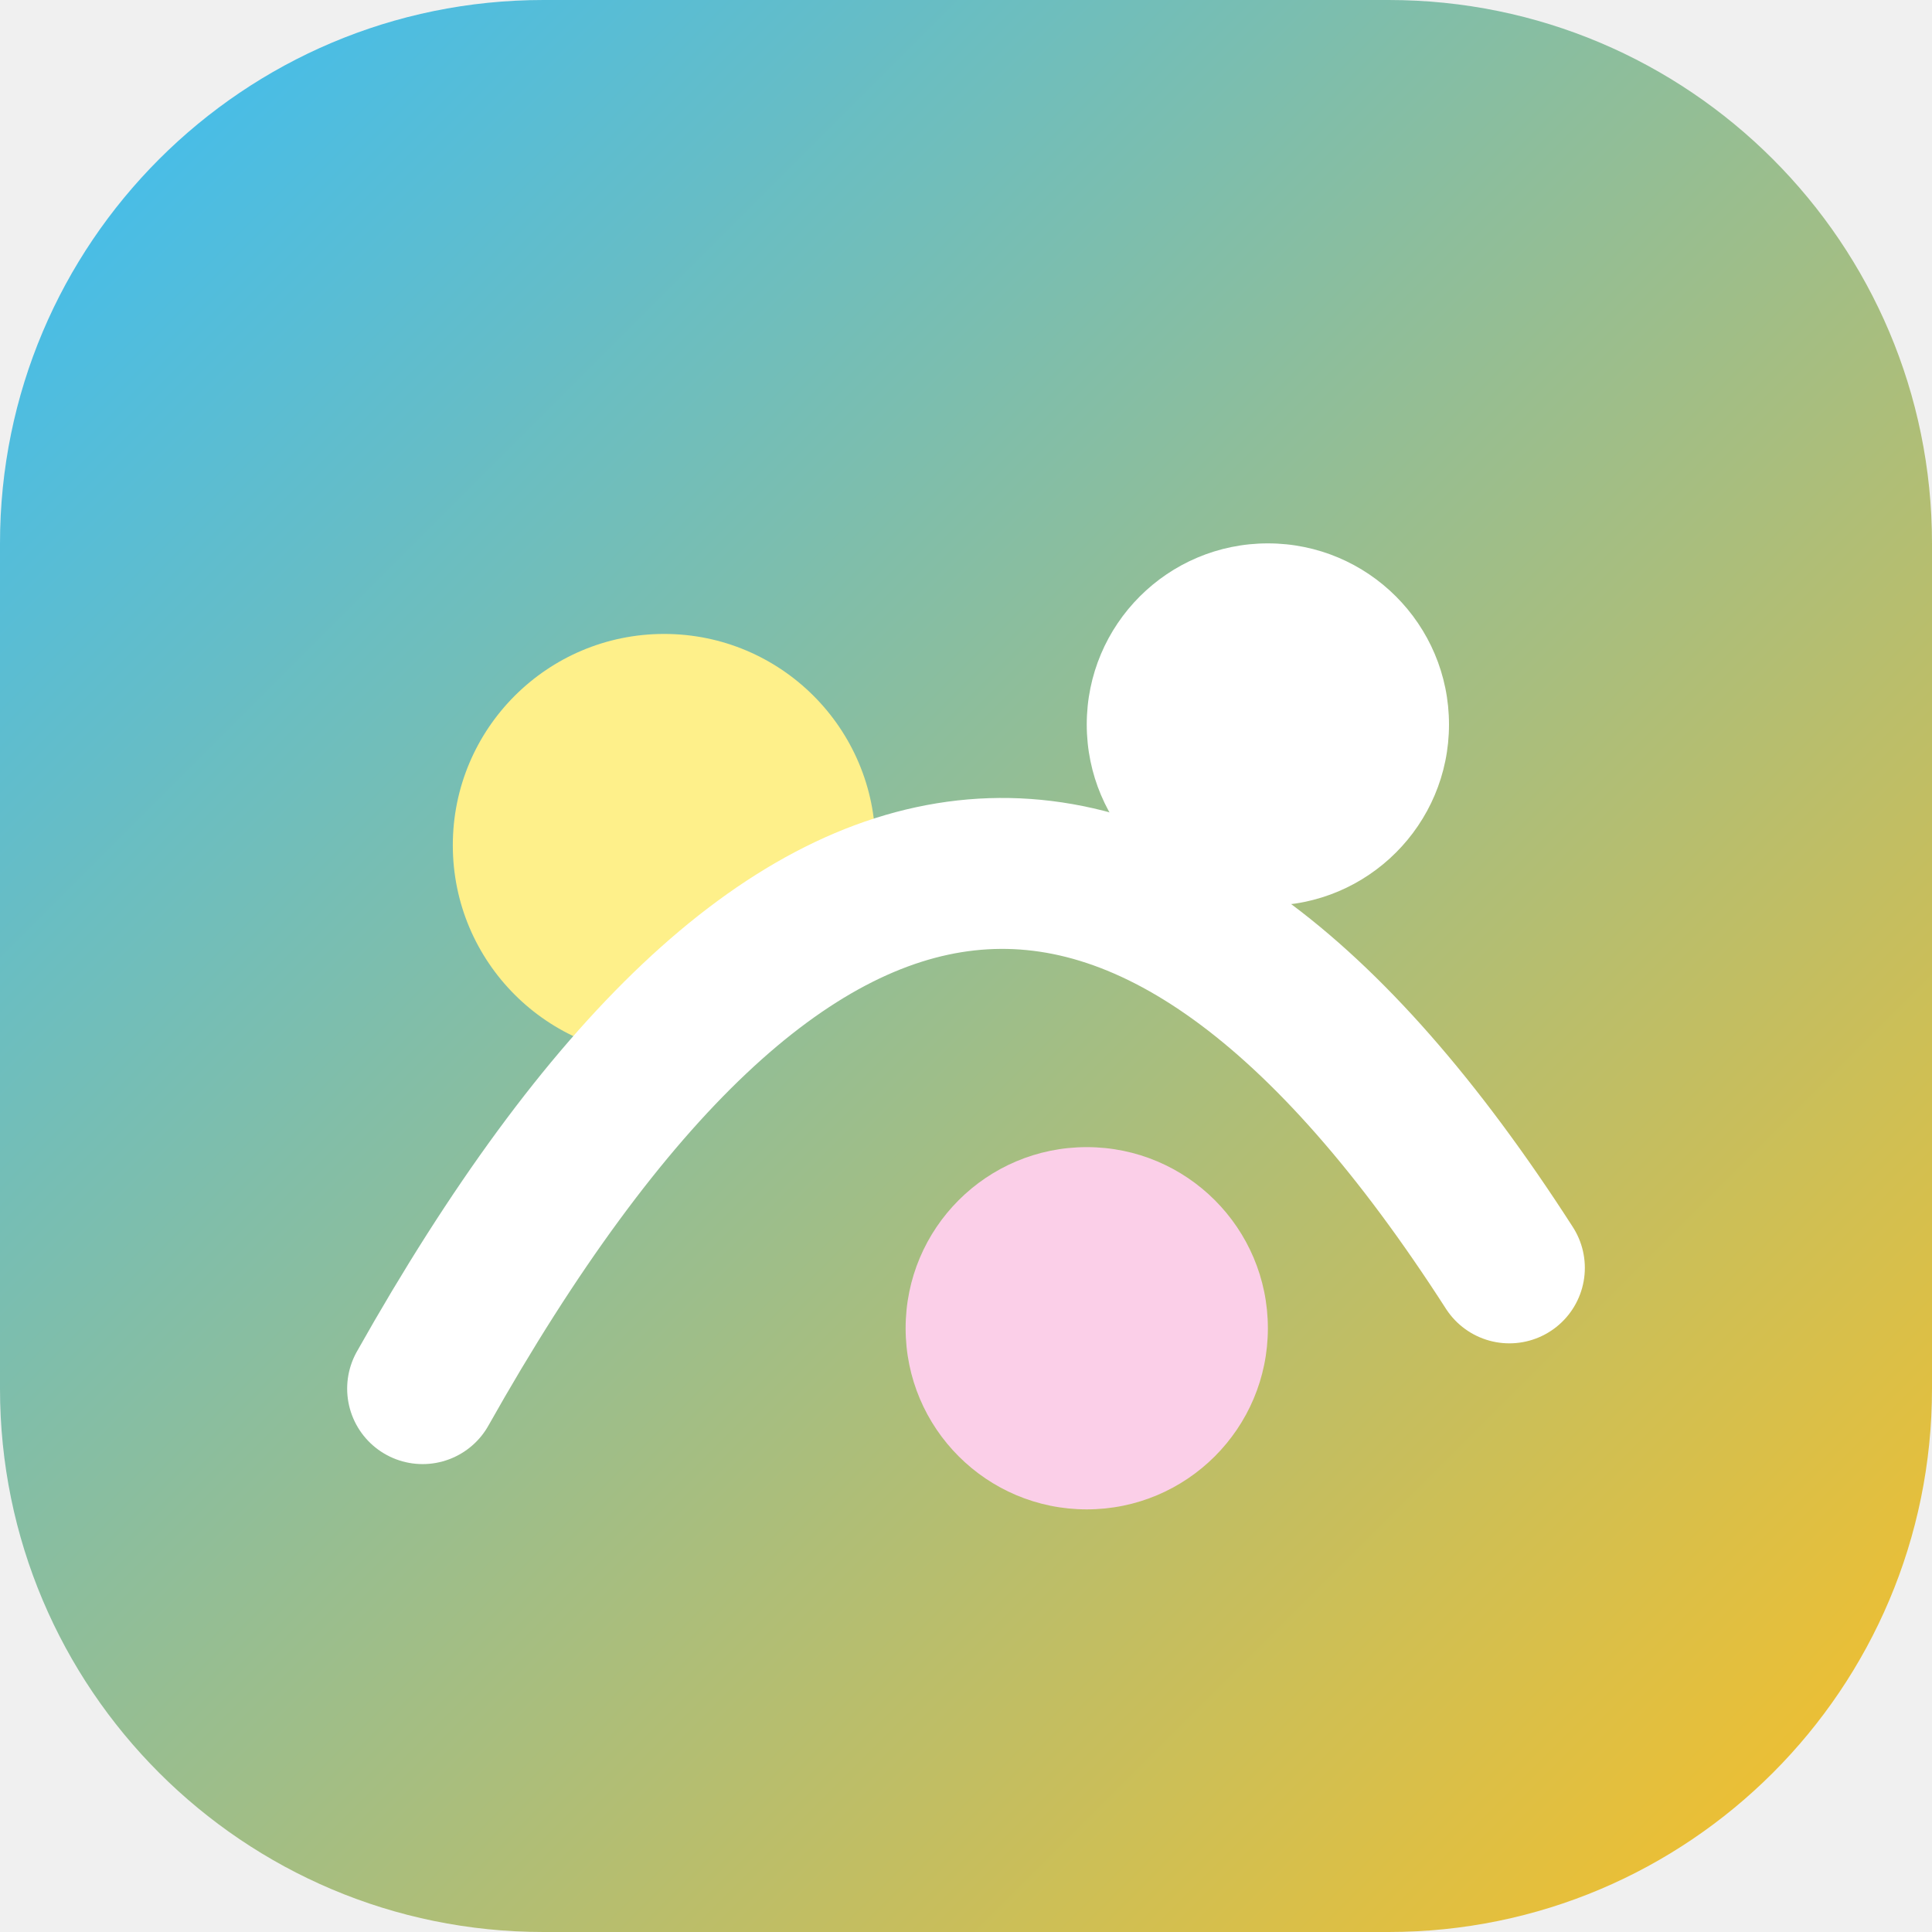
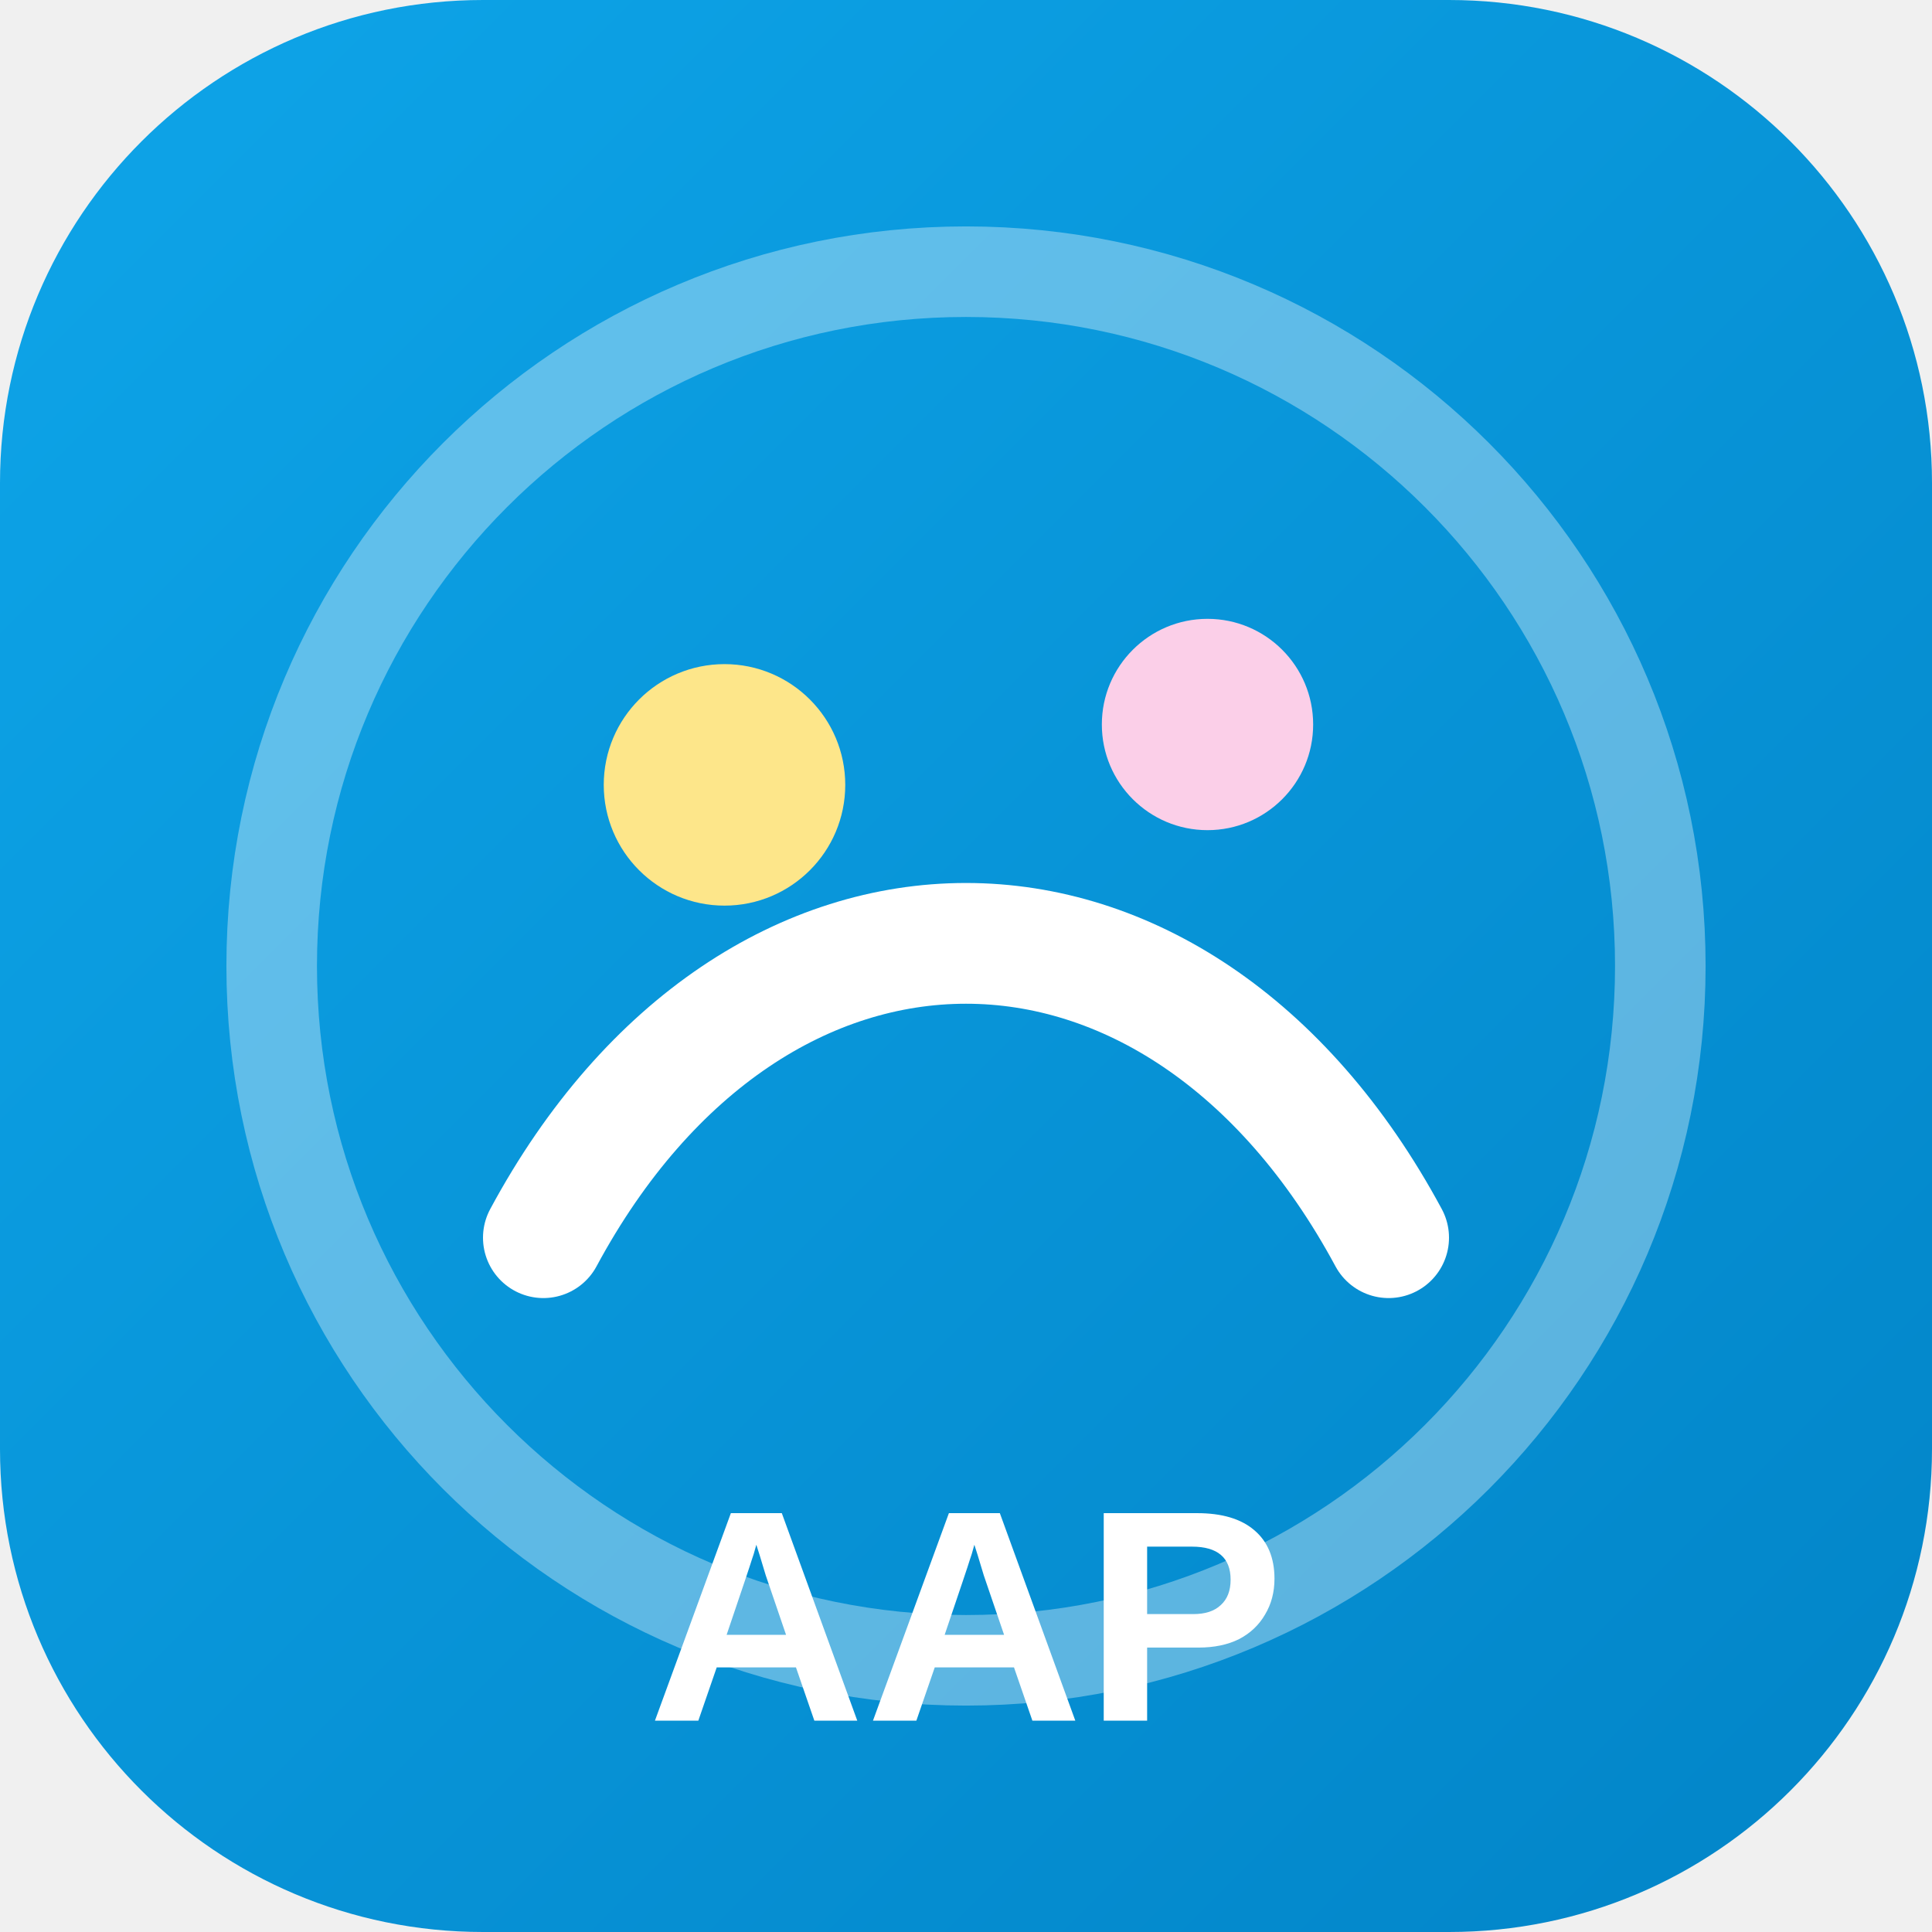
- <svg xmlns="http://www.w3.org/2000/svg" viewBox="0 0 32 32" role="img" aria-label="Autism Awareness">
+ <svg xmlns="http://www.w3.org/2000/svg" viewBox="0 0 64 64" role="img" aria-label="Autism Awareness Programme">
  <defs>
-     <linearGradient id="g" x1="0%" y1="0%" x2="100%" y2="100%">
-       <stop offset="0%" stop-color="#38bdf8" />
-       <stop offset="100%" stop-color="#fbbf24" />
+     <linearGradient id="bg" x1="0%" y1="0%" x2="100%" y2="100%">
+       <stop offset="0%" stop-color="#0ea5e9" />
+       <stop offset="100%" stop-color="#0284c7" />
    </linearGradient>
  </defs>
-   <rect width="32" height="32" rx="9" fill="url(#g)" />
-   <circle cx="11" cy="14" r="3.5" fill="#fef08a" />
-   <circle cx="21" cy="12" r="3" fill="#fff" />
-   <circle cx="18" cy="22" r="3" fill="#fbcfe8" />
-   <path d="M7 23 Q16 7 25 21" stroke="#fff" stroke-width="2.5" fill="none" stroke-linecap="round" />
+   <rect width="64" height="64" rx="16" fill="url(#bg)" />
+   <circle cx="32" cy="32" r="23" fill="none" stroke="#ffffff" stroke-width="3" opacity="0.35" />
+   <path d="M18 41c7-13 21-13 28 0" fill="none" stroke="#ffffff" stroke-width="4" stroke-linecap="round" />
+   <circle cx="24" cy="26" r="4" fill="#fde68a" />
+   <circle cx="40" cy="24" r="3.5" fill="#fbcfe8" />
+   <text x="32" y="57" text-anchor="middle" font-family="Arial, Helvetica, sans-serif" font-size="10" font-weight="700" fill="#ffffff">AAP</text>
</svg>
